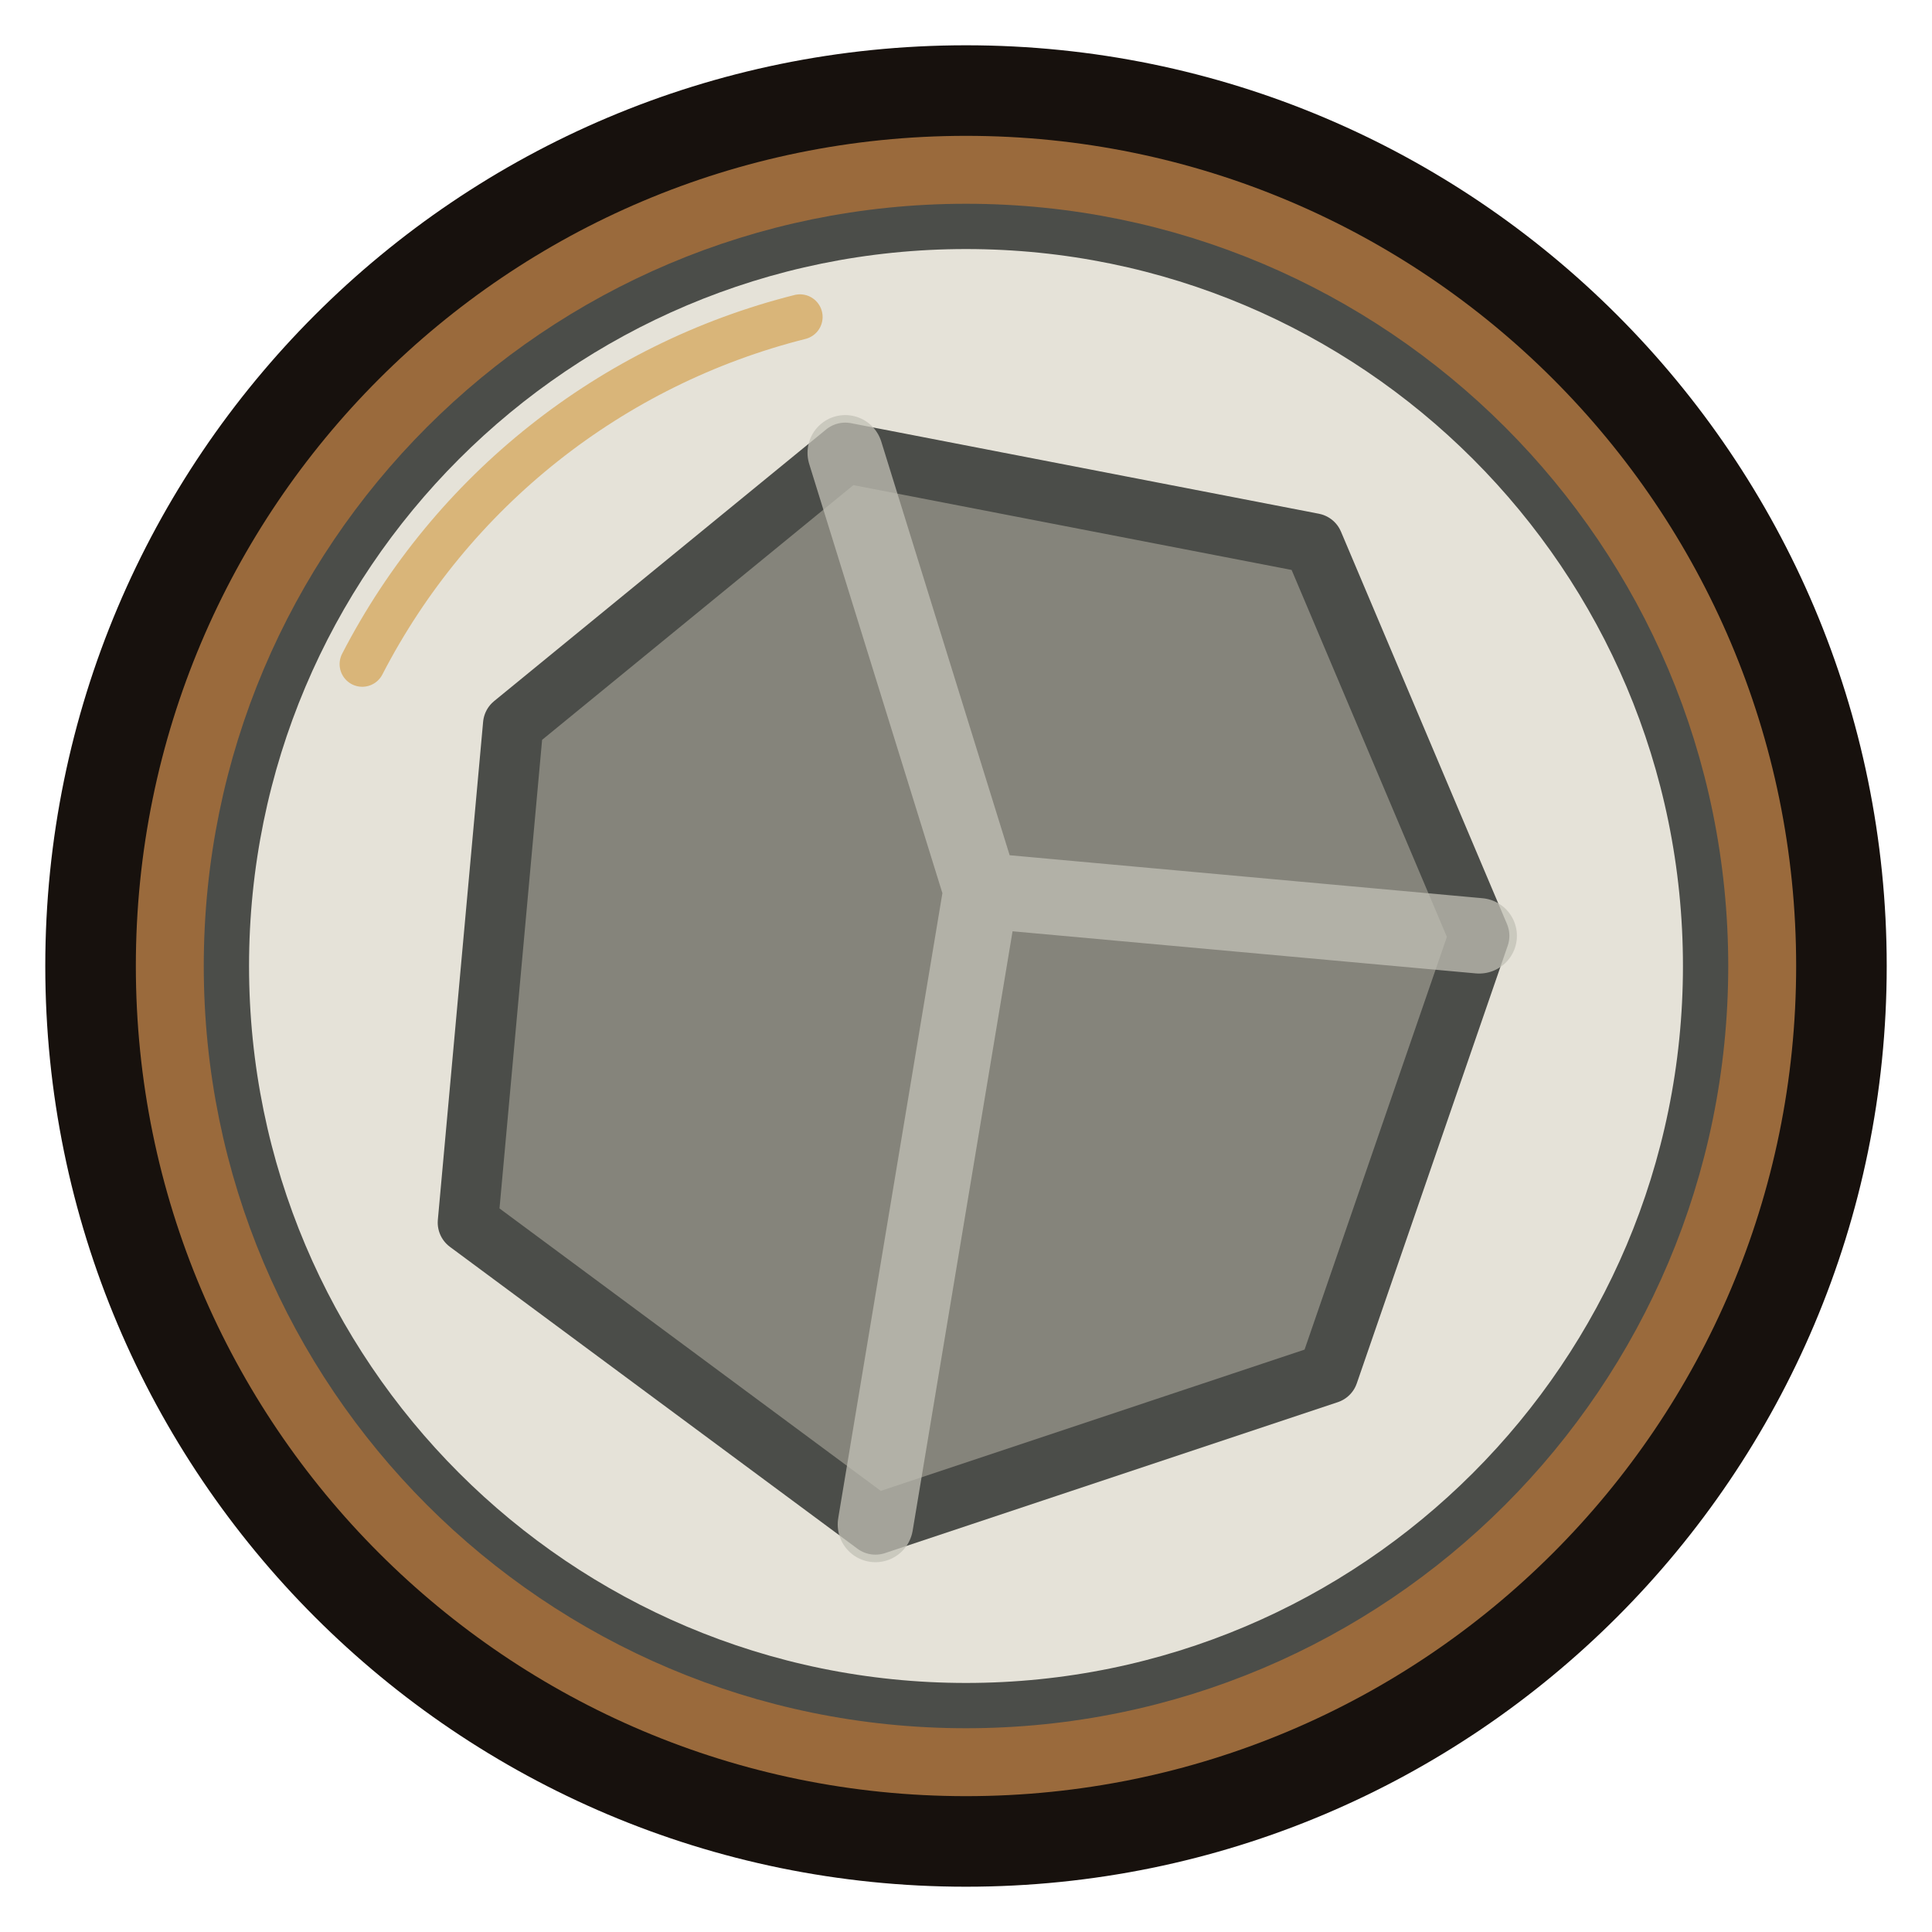
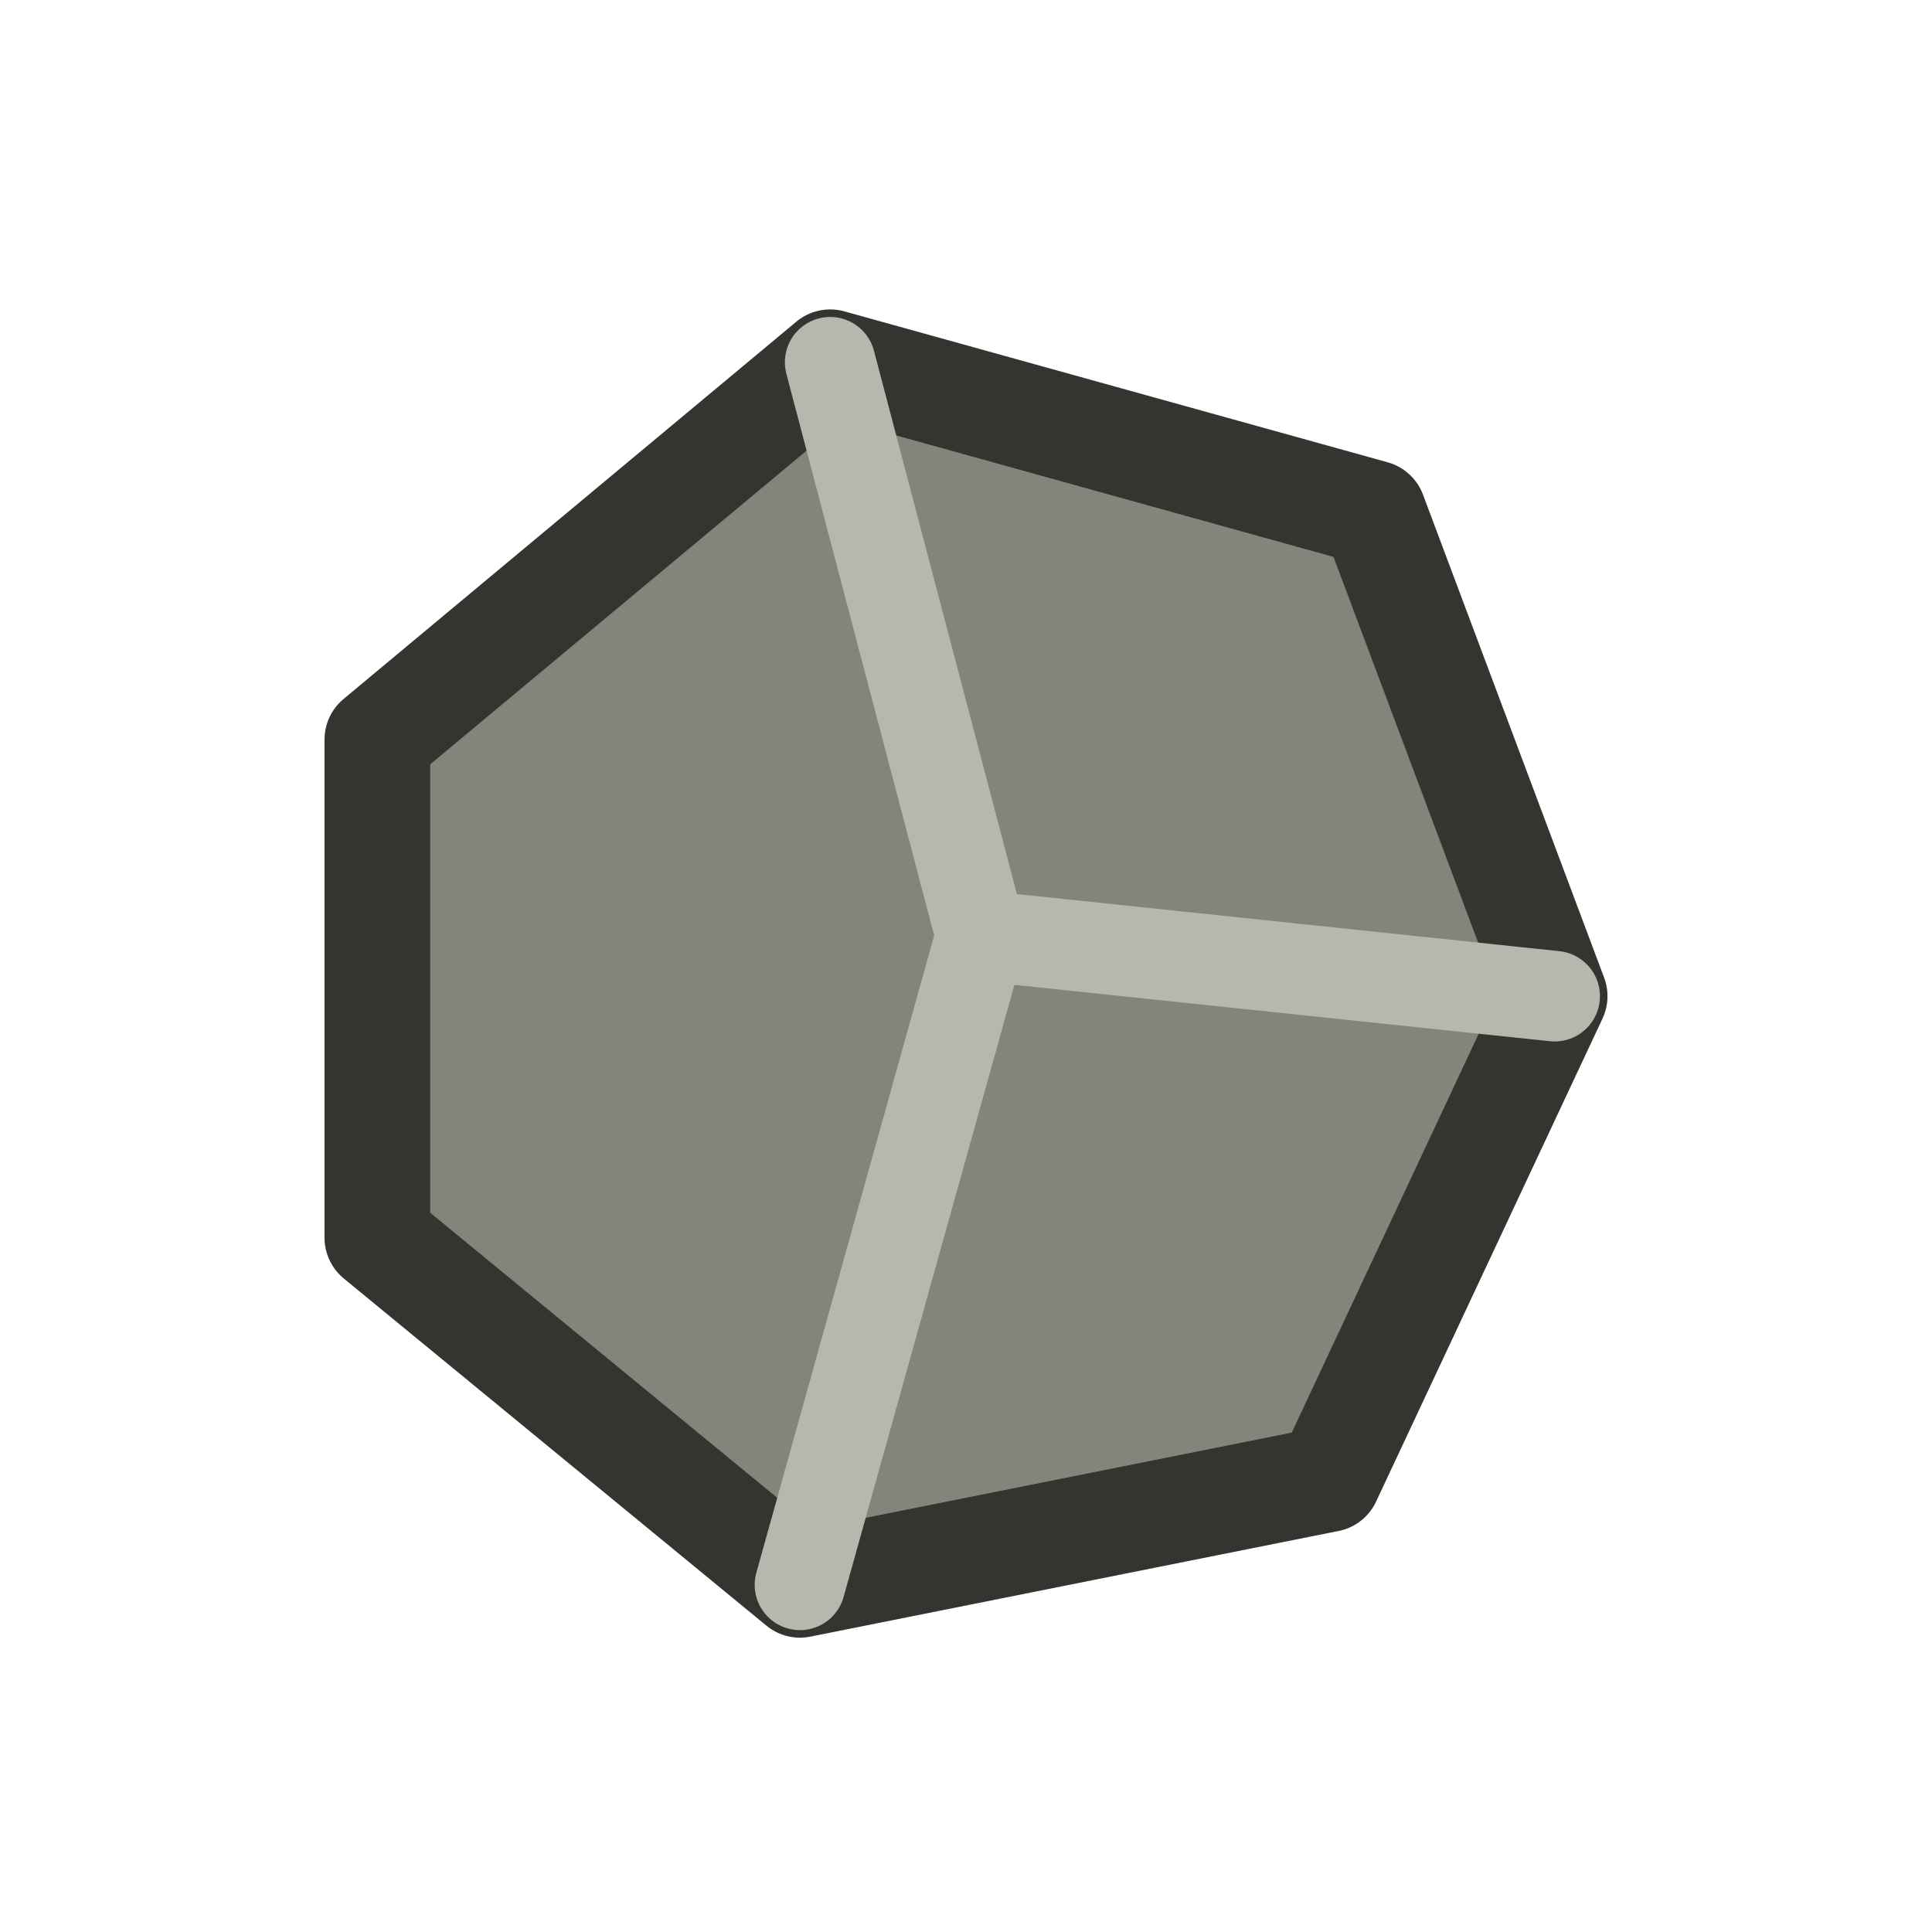
<svg xmlns="http://www.w3.org/2000/svg" width="128" height="128" viewBox="0 0 128 128" role="img" aria-labelledby="title desc">
-   <circle cx="64" cy="64" r="61" fill="#17110d" />
-   <circle cx="64" cy="64" r="55" fill="#9a6a3c" />
-   <circle cx="64" cy="64" r="49" fill="#e5e2d8" stroke="#4b4d49" stroke-width="3" />
-   <path d="M24 44 A45 45 0 0 1 53 21" fill="none" stroke="#d6aa62" stroke-width="3" stroke-linecap="round" opacity="0.8" />
-   <path d="M34 48 L56 30 L87 36 L98 62 L88 91 L58 101 L31 81 Z" fill="#85847b" stroke="#4b4d49" stroke-width="4" stroke-linejoin="round" />
-   <path d="M56 30 L65 59 L98 62 M65 59 L58 101" fill="none" stroke="#c2c0b6" stroke-width="5" stroke-linecap="round" stroke-linejoin="round" opacity="0.75" />
+   <path d="M25 49 L55 24 L91 34 L103 66 L88 98 L53 105 L25 82 Z" fill="#85847b" stroke="#343530" stroke-width="7" stroke-linejoin="round" />
+   <path d="M55 24 L65 62 L103 66 M65 62 L53 105" fill="none" stroke="#b8b7ad" stroke-width="6" stroke-linecap="round" stroke-linejoin="round" />
</svg>
